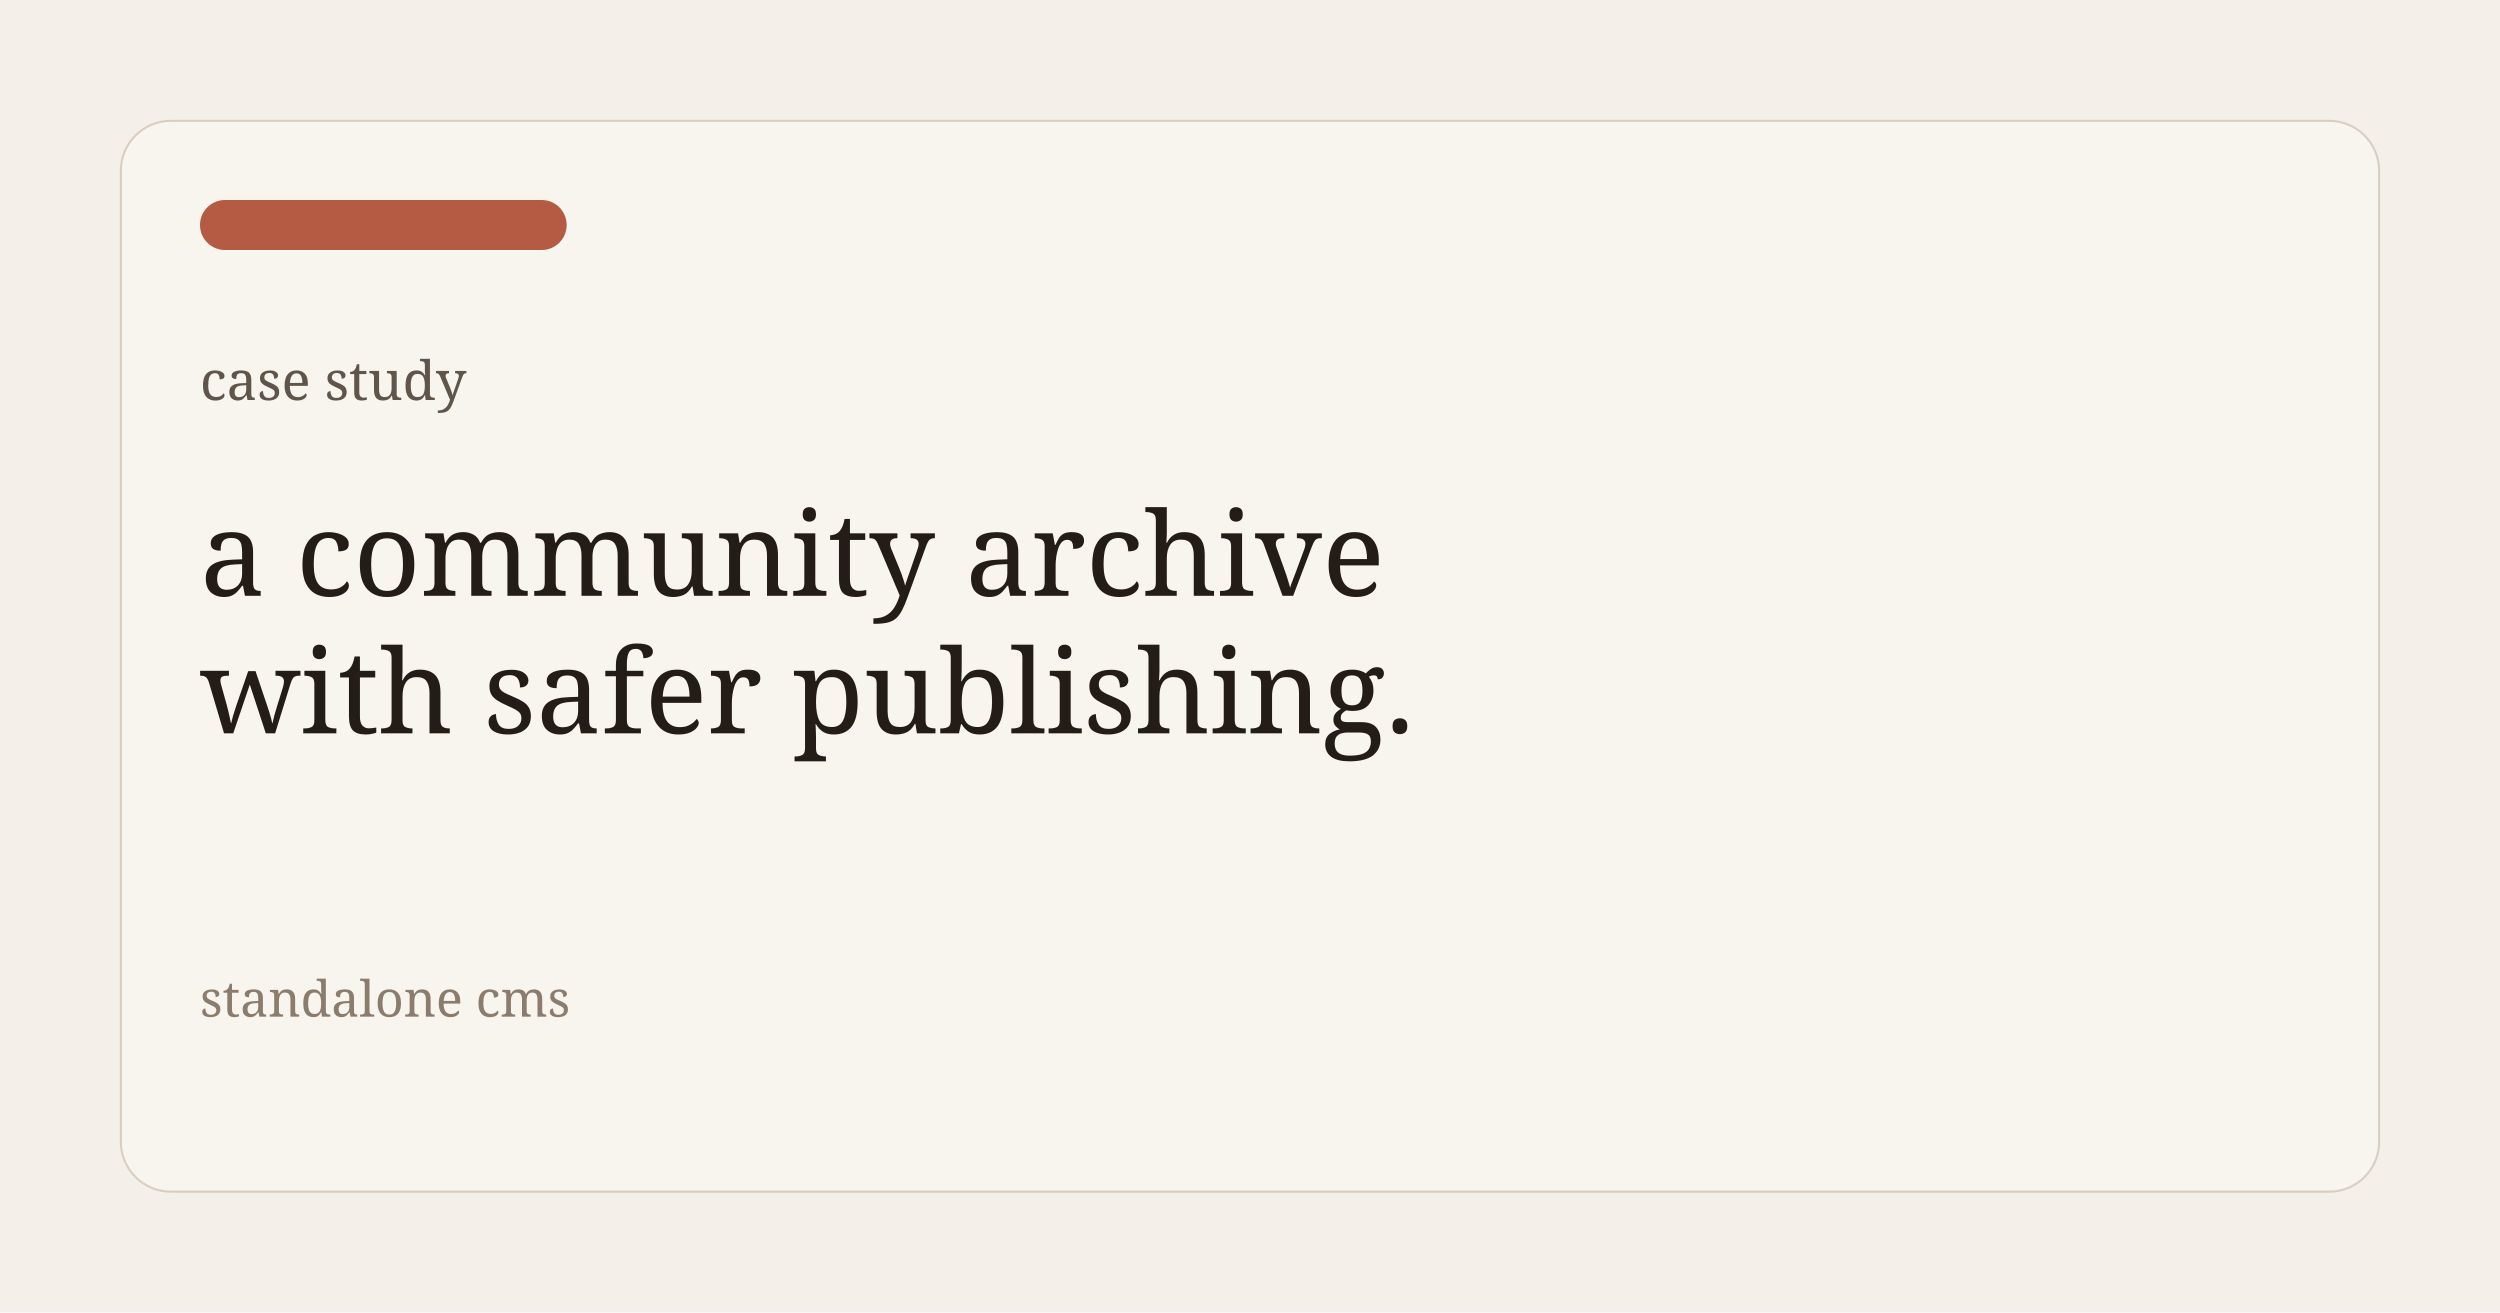
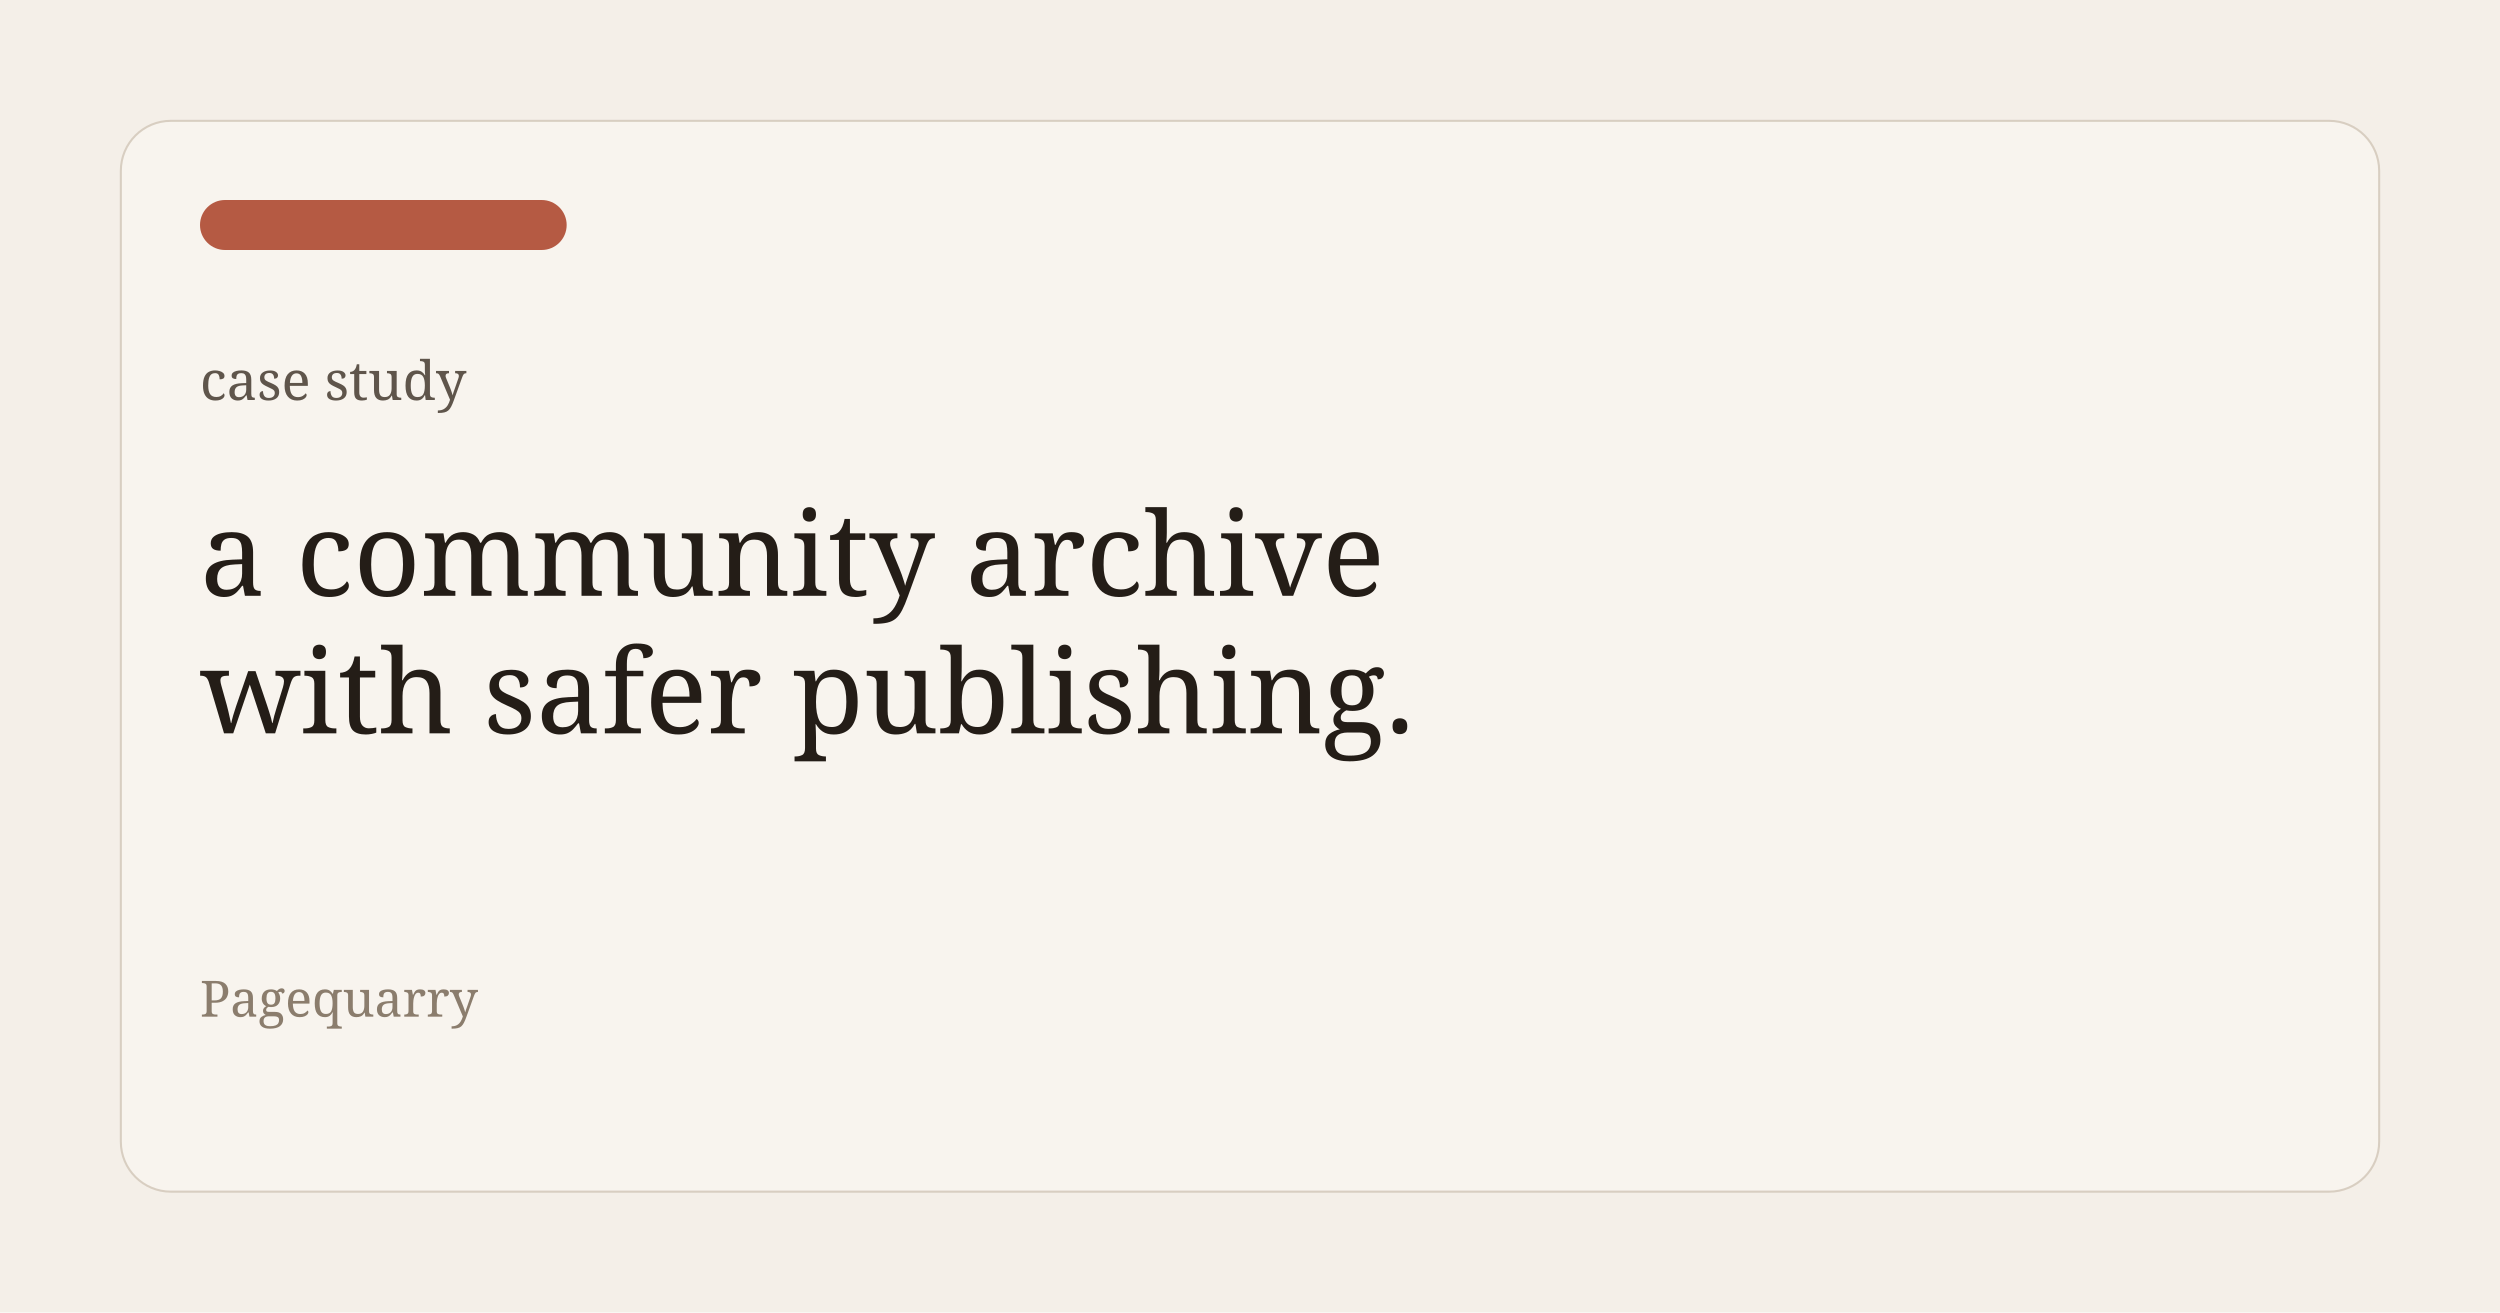
<svg xmlns="http://www.w3.org/2000/svg" width="1200" height="630" viewBox="0 0 1200 630" fill="none">
  <rect width="1200" height="630" fill="#f4efe8" />
  <rect x="58" y="58" width="1084" height="514" rx="24" fill="#f8f4ee" stroke="#d8cec1" />
  <rect x="96" y="96" width="176" height="24" rx="12" fill="#b55a43" />
  <text x="96" y="192" fill="#5f554b" font-family="Georgia, serif" font-size="26">case study</text>
  <text x="96" y="286" fill="#241d17" font-family="Georgia, serif" font-size="56">a community archive</text>
  <text x="96" y="352" fill="#241d17" font-family="Georgia, serif" font-size="56">with safer publishing.</text>
-   <text x="96" y="488" fill="#8b7d6d" font-family="Georgia, serif" font-size="24">standalone cms</text>
+   <text x="96" y="488" fill="#8b7d6d" font-family="Georgia, serif" font-size="24">Pagequarry</text>
</svg>
